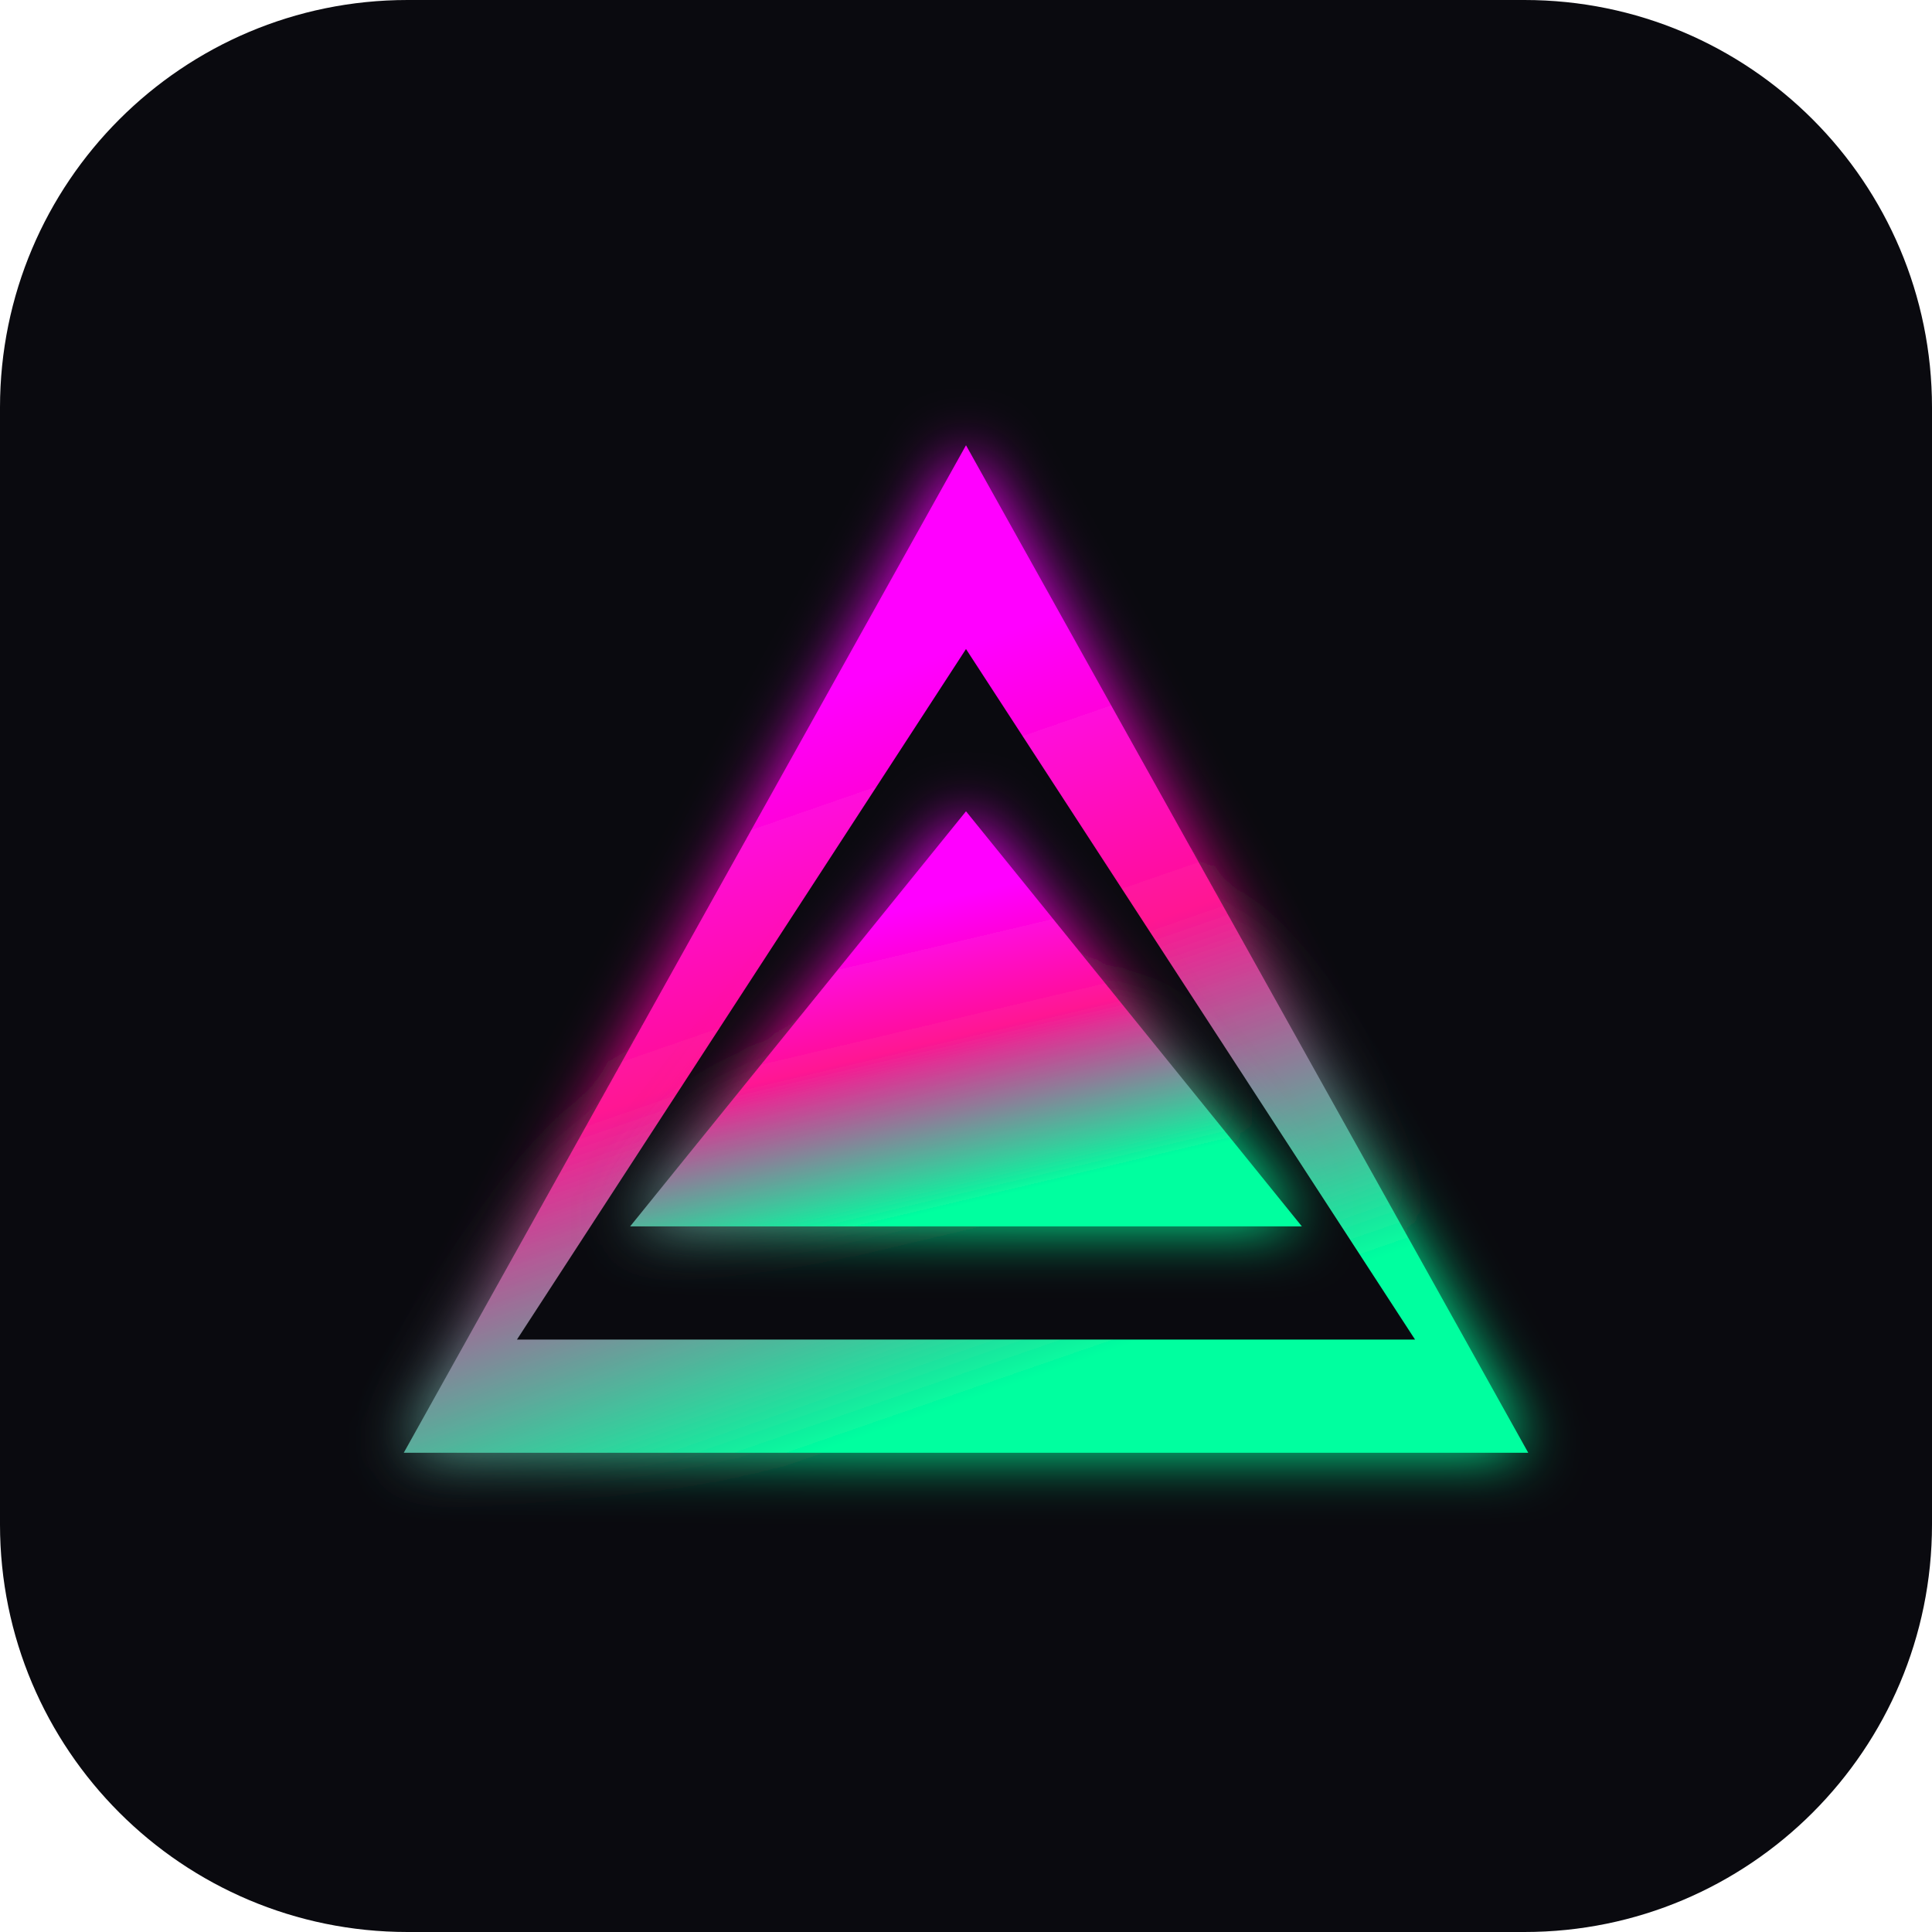
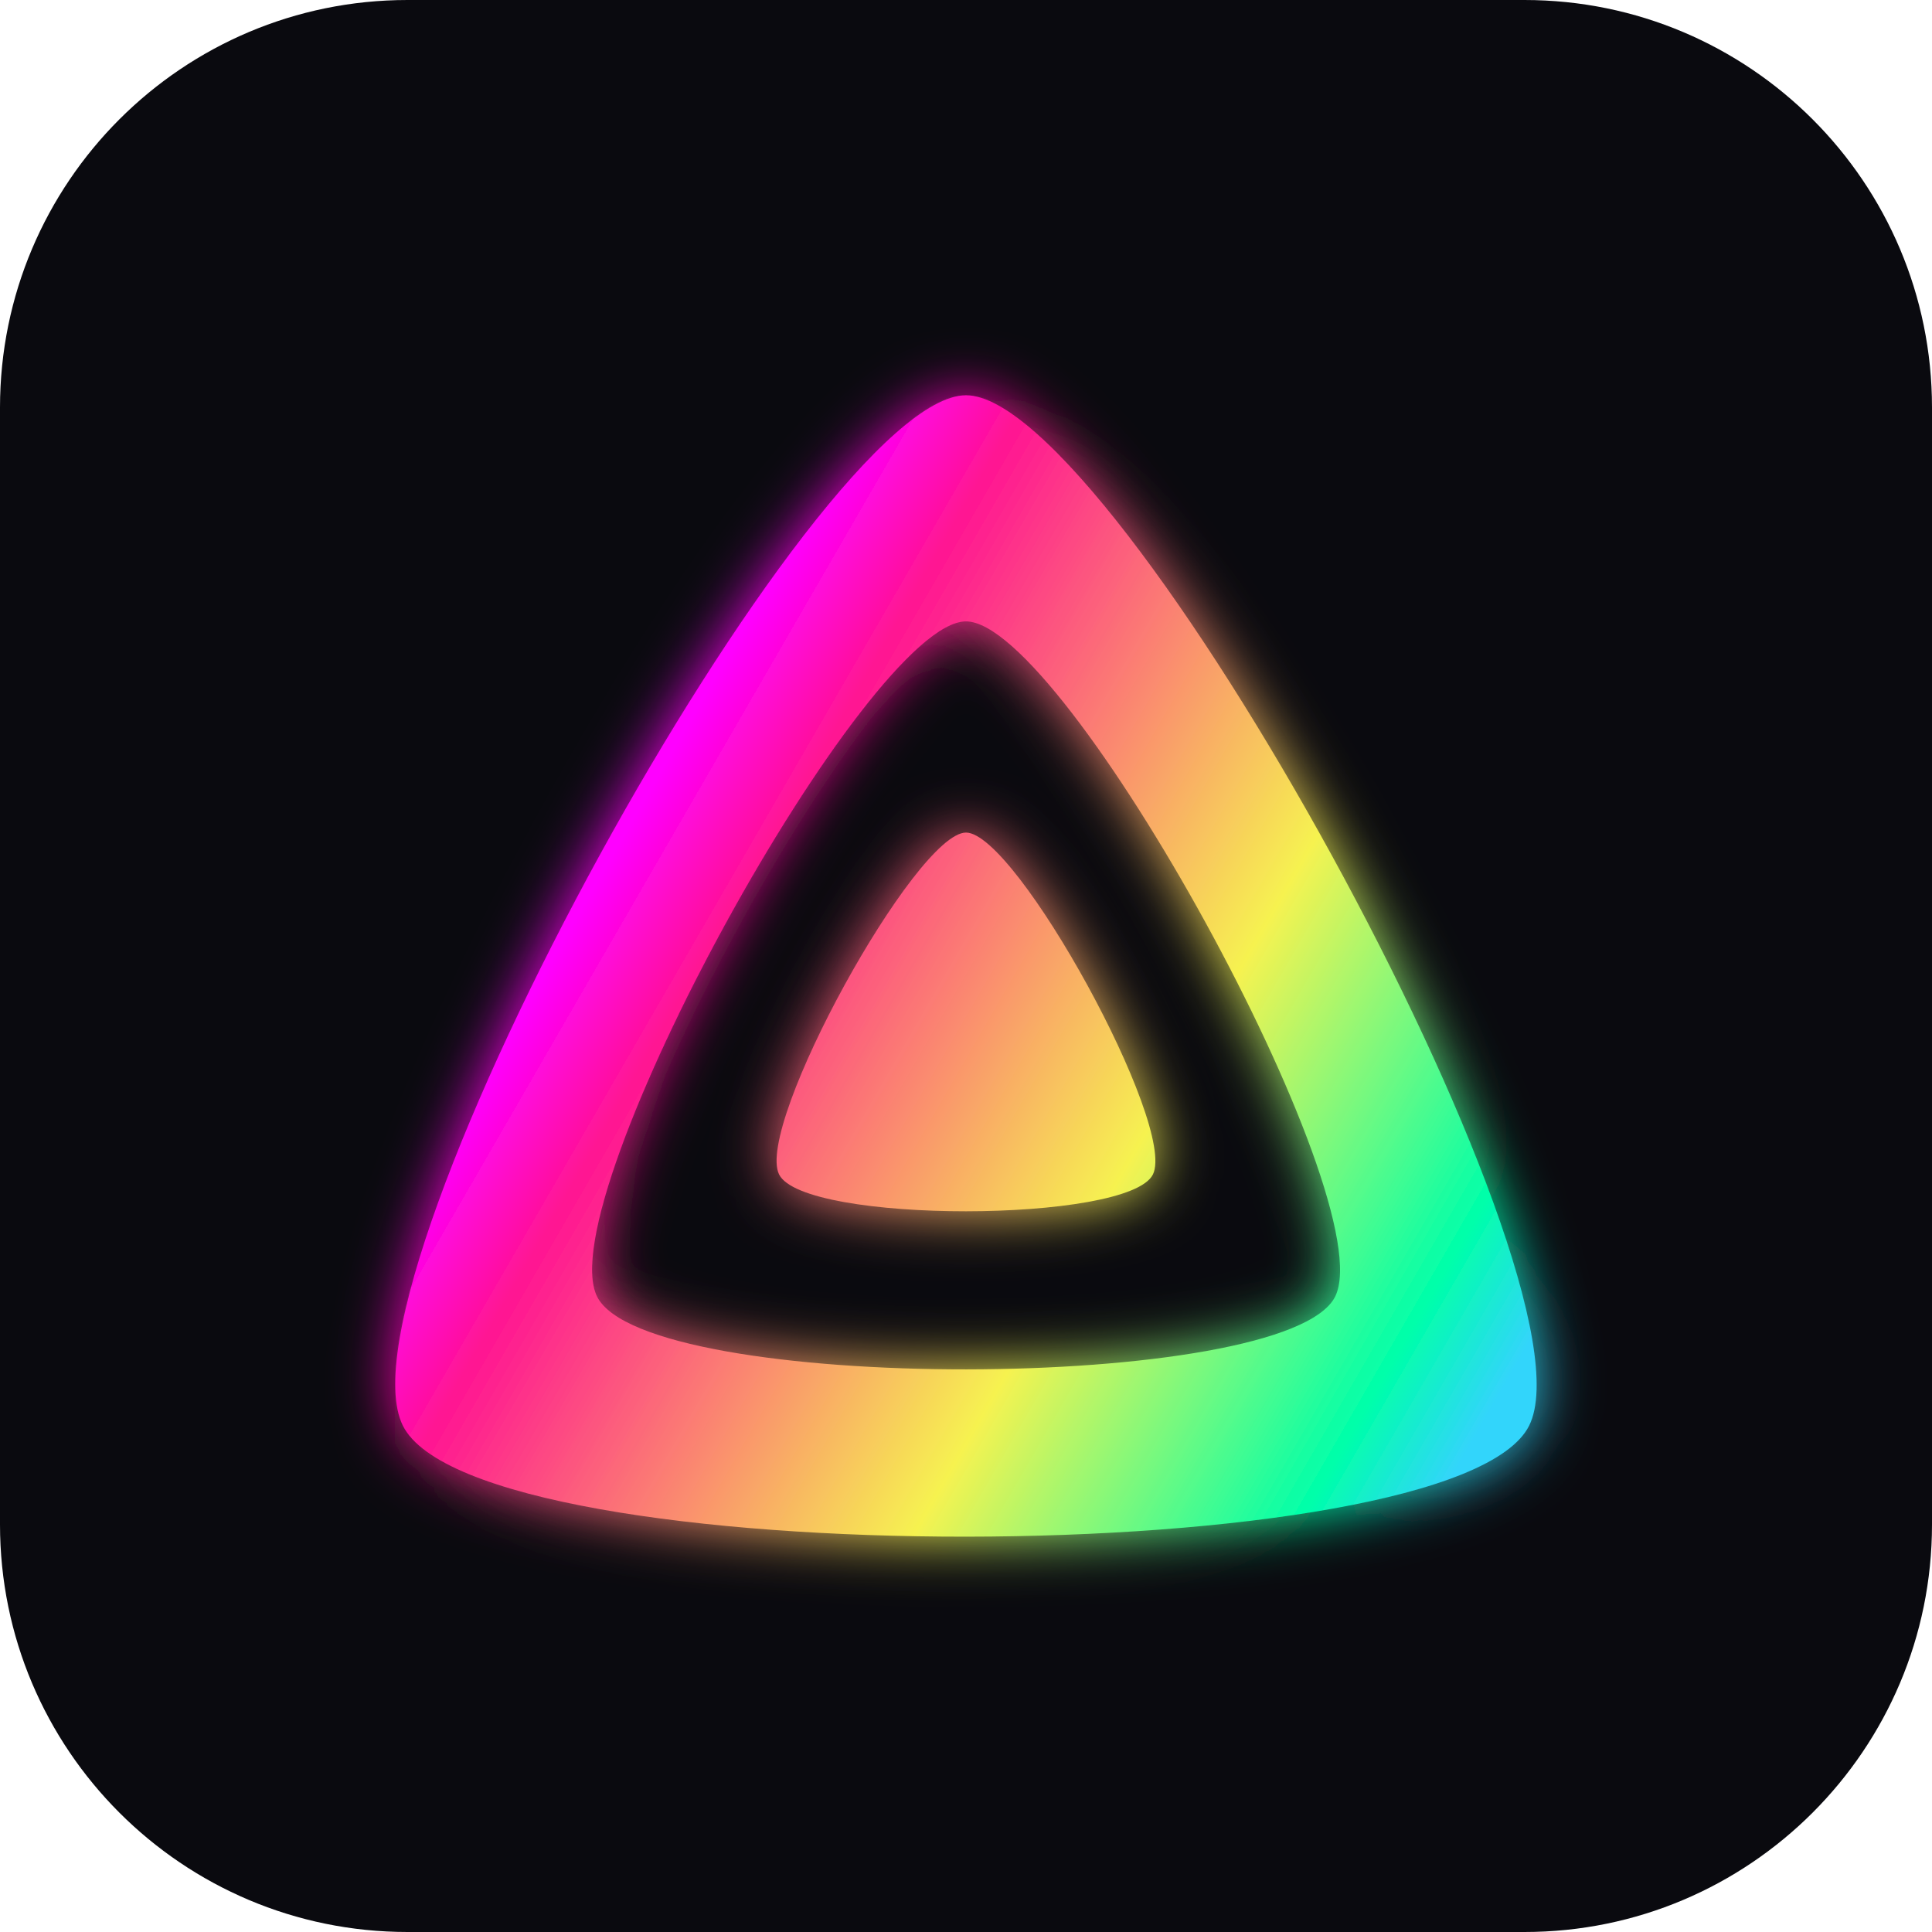
- <svg xmlns="http://www.w3.org/2000/svg" width="512" height="512" viewBox="0 0 512 512" fill="none">
+ <svg xmlns="http://www.w3.org/2000/svg" version="1.1" id="jellyfin-neon" viewBox="0 0 512 512">
  <defs>
    <filter id="neonglow" x="-50%" y="-50%" width="200%" height="200%">
-       <feGaussianBlur stdDeviation="8" result="coloredBlur" />
+       <feGaussianBlur stdDeviation="12" result="glow" />
      <feMerge>
-         <feMergeNode in="coloredBlur" />
+         <feMergeNode in="glow" />
        <feMergeNode in="SourceGraphic" />
      </feMerge>
    </filter>
-     <linearGradient id="triangleGradient" x1="50%" y1="20%" x2="75%" y2="85%" gradientUnits="objectBoundingBox">
-       <stop offset="0%" stop-color="#FF00FF" />
-       <stop offset="45%" stop-color="#FF1493" />
-       <stop offset="100%" stop-color="#00FF9F" />
+     <linearGradient id="neonGradient" gradientUnits="userSpaceOnUse" x1="110.25" y1="213.3" x2="496.14" y2="436.09">
+       <stop offset="0" stop-color="#FF00FF" />
+       <stop offset="0.12" stop-color="#FF1493" />
+       <stop offset="0.55" stop-color="#F6F250" />
+       <stop offset="0.85" stop-color="#00FFAA" />
+       <stop offset="0.95" stop-color="#33D5FB" />
    </linearGradient>
+     <clipPath id="roundedClip">
+       <rect x="0" y="0" width="512" height="512" rx="108" ry="108" />
+     </clipPath>
  </defs>
-   <rect x="0" y="0" width="512" height="512" rx="108" ry="108" fill="#0A0A0F" />
-   <path d="M256 118 L405 385 L107 385 Z" fill="url(#triangleGradient)" filter="url(#neonglow)" />
-   <path d="M256 172 L375 355 L137 355 Z" fill="#0A0A0F" />
-   <path d="M256 215 L345 325 L167 325 Z" fill="url(#triangleGradient)" filter="url(#neonglow)" />
+   <rect x="0" y="0" width="512" height="512" rx="108" ry="108" fill="#0A0A0F" clip-path="url(#roundedClip)" />
+   <g id="logo" transform="translate(256,256) scale(0.65) translate(-256,-256)">
+     <path id="outer-shape" d="M256,23.3c-61.6,0-259.8,359.4-229.6,420.1s429.3,60,459.2,0S317.6,23.3,256,23.3z          M406.5,390.8c-19.6,39.3-281.1,39.8-300.9,0s110.1-275.3,150.4-275.3S426.1,351.4,406.5,390.8z" fill="url(#neonGradient)" filter="url(#neonglow)" />
+     <path id="inner-shape" d="M256,201.6c-20.4,0-86.2,119.3-76.2,139.4s142.5,19.9,152.4,0S276.5,201.6,256,201.6z" fill="url(#neonGradient)" filter="url(#neonglow)" />
+   </g>
</svg>
